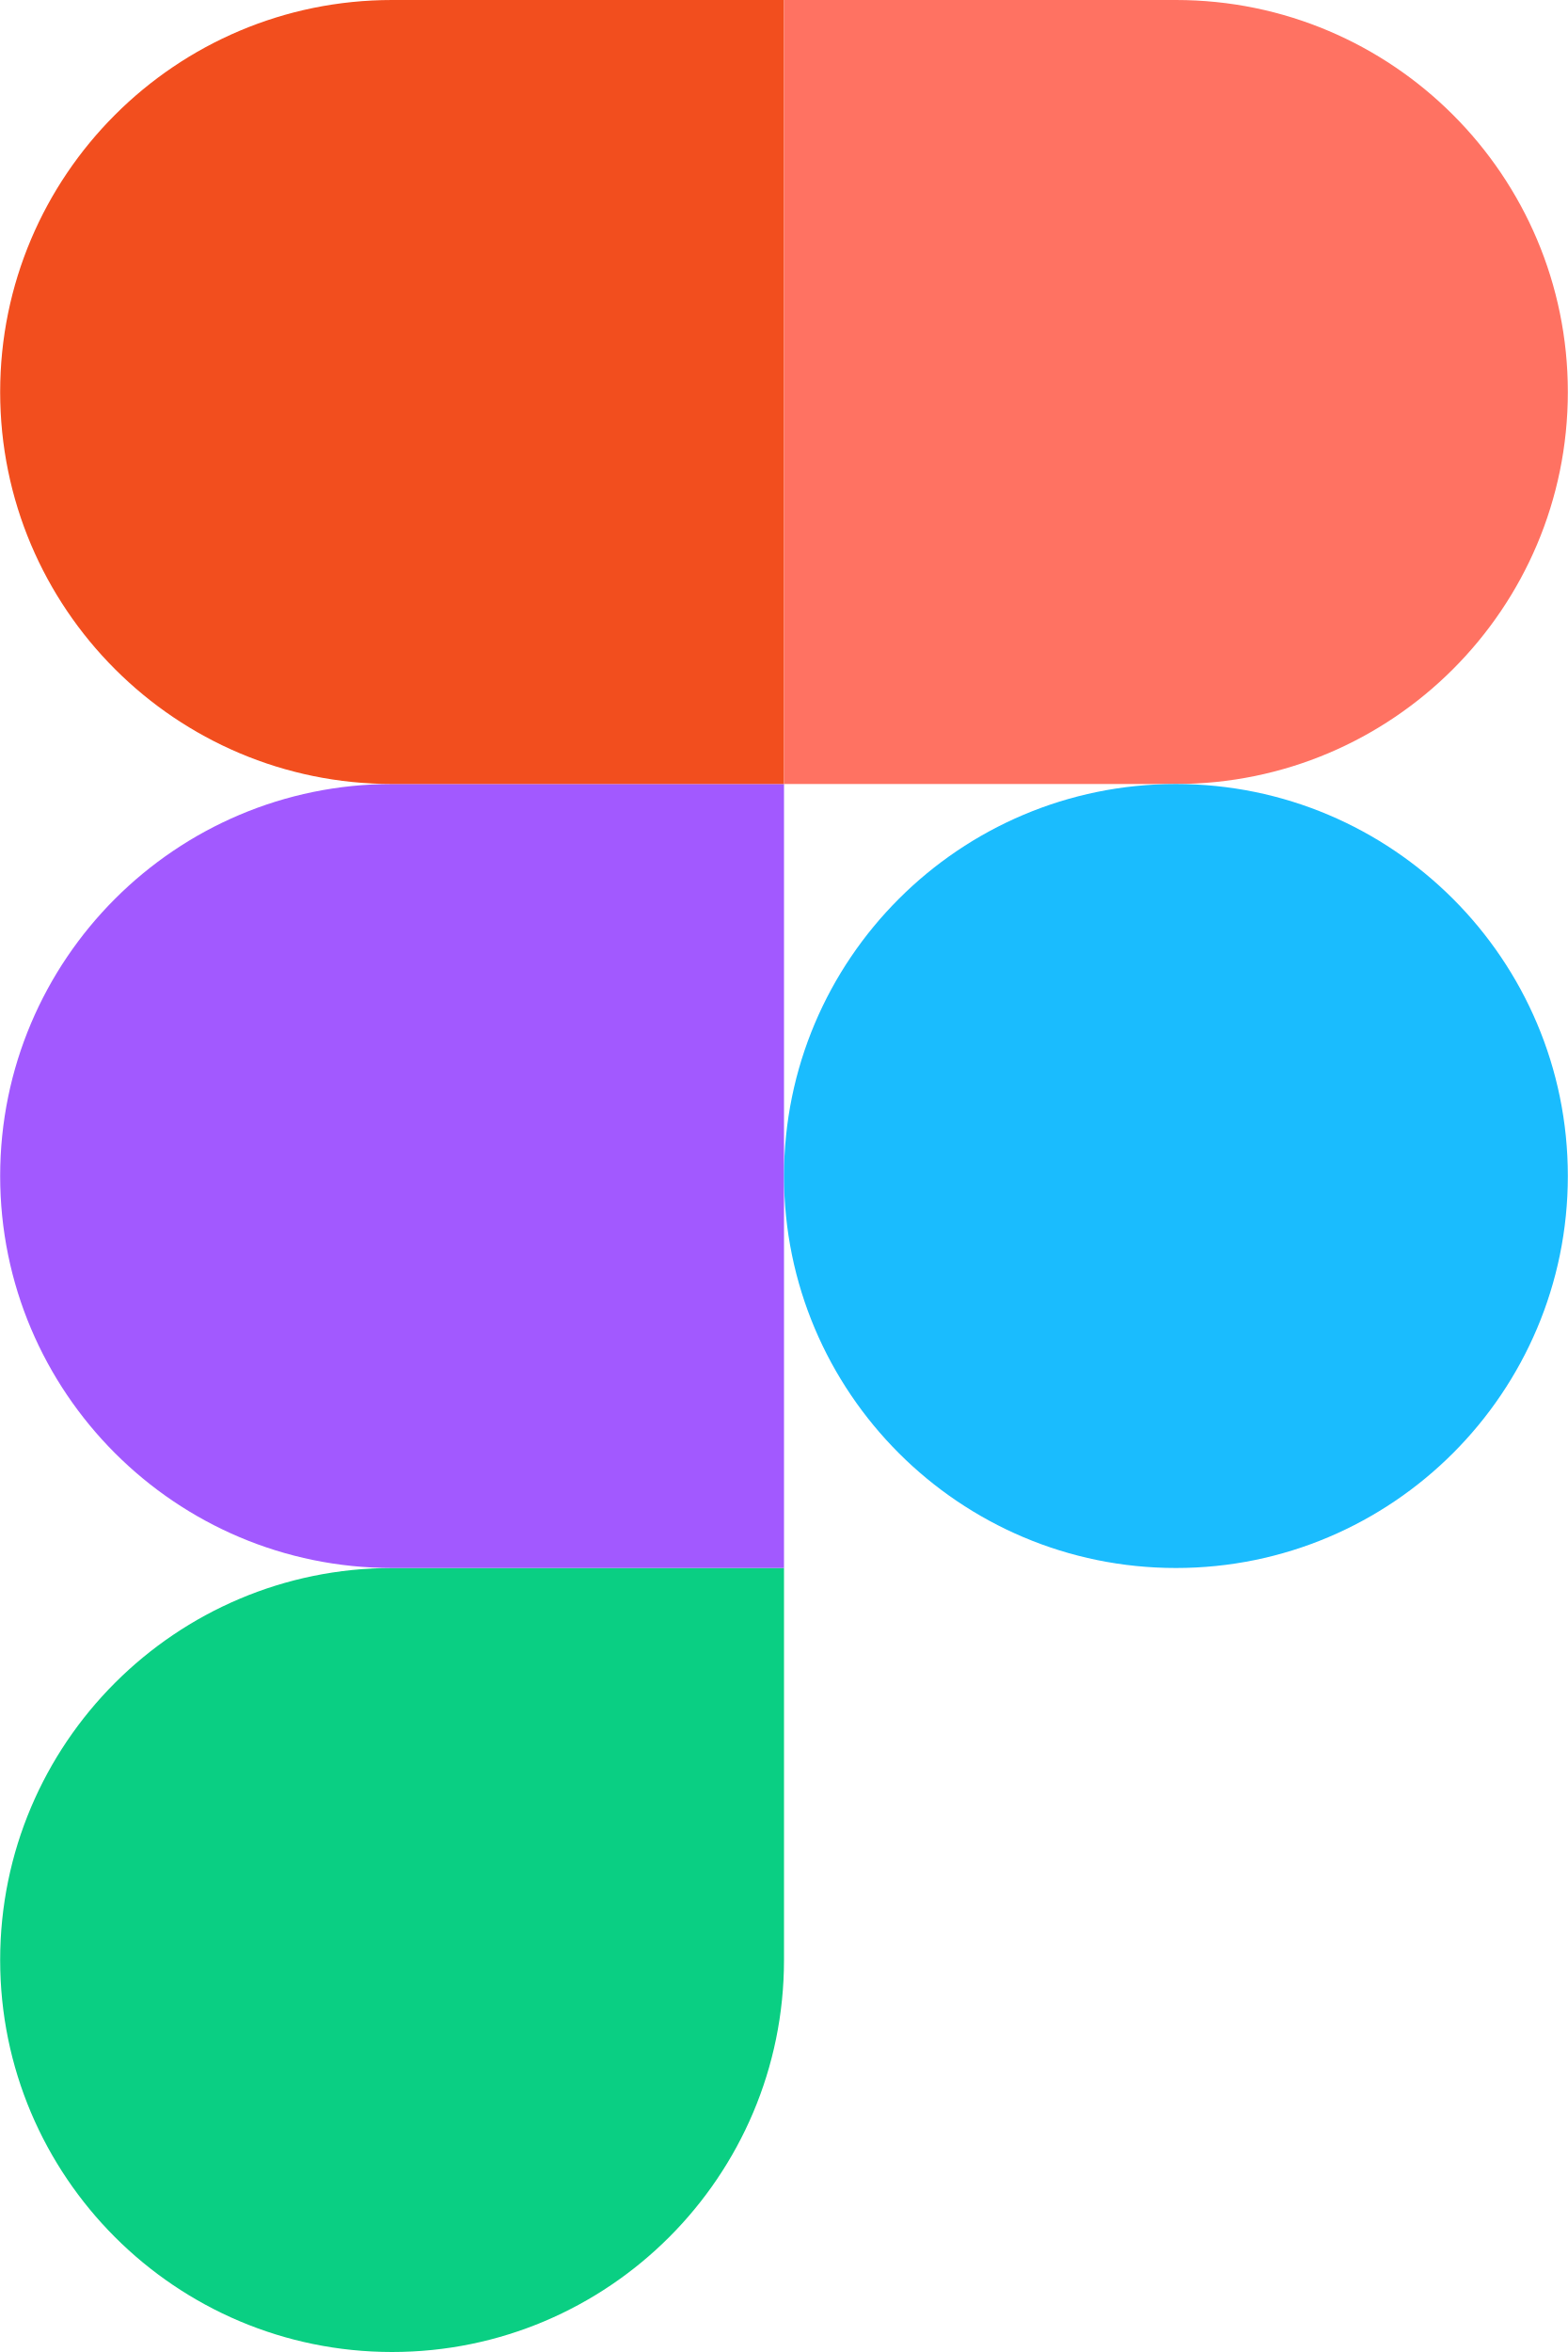
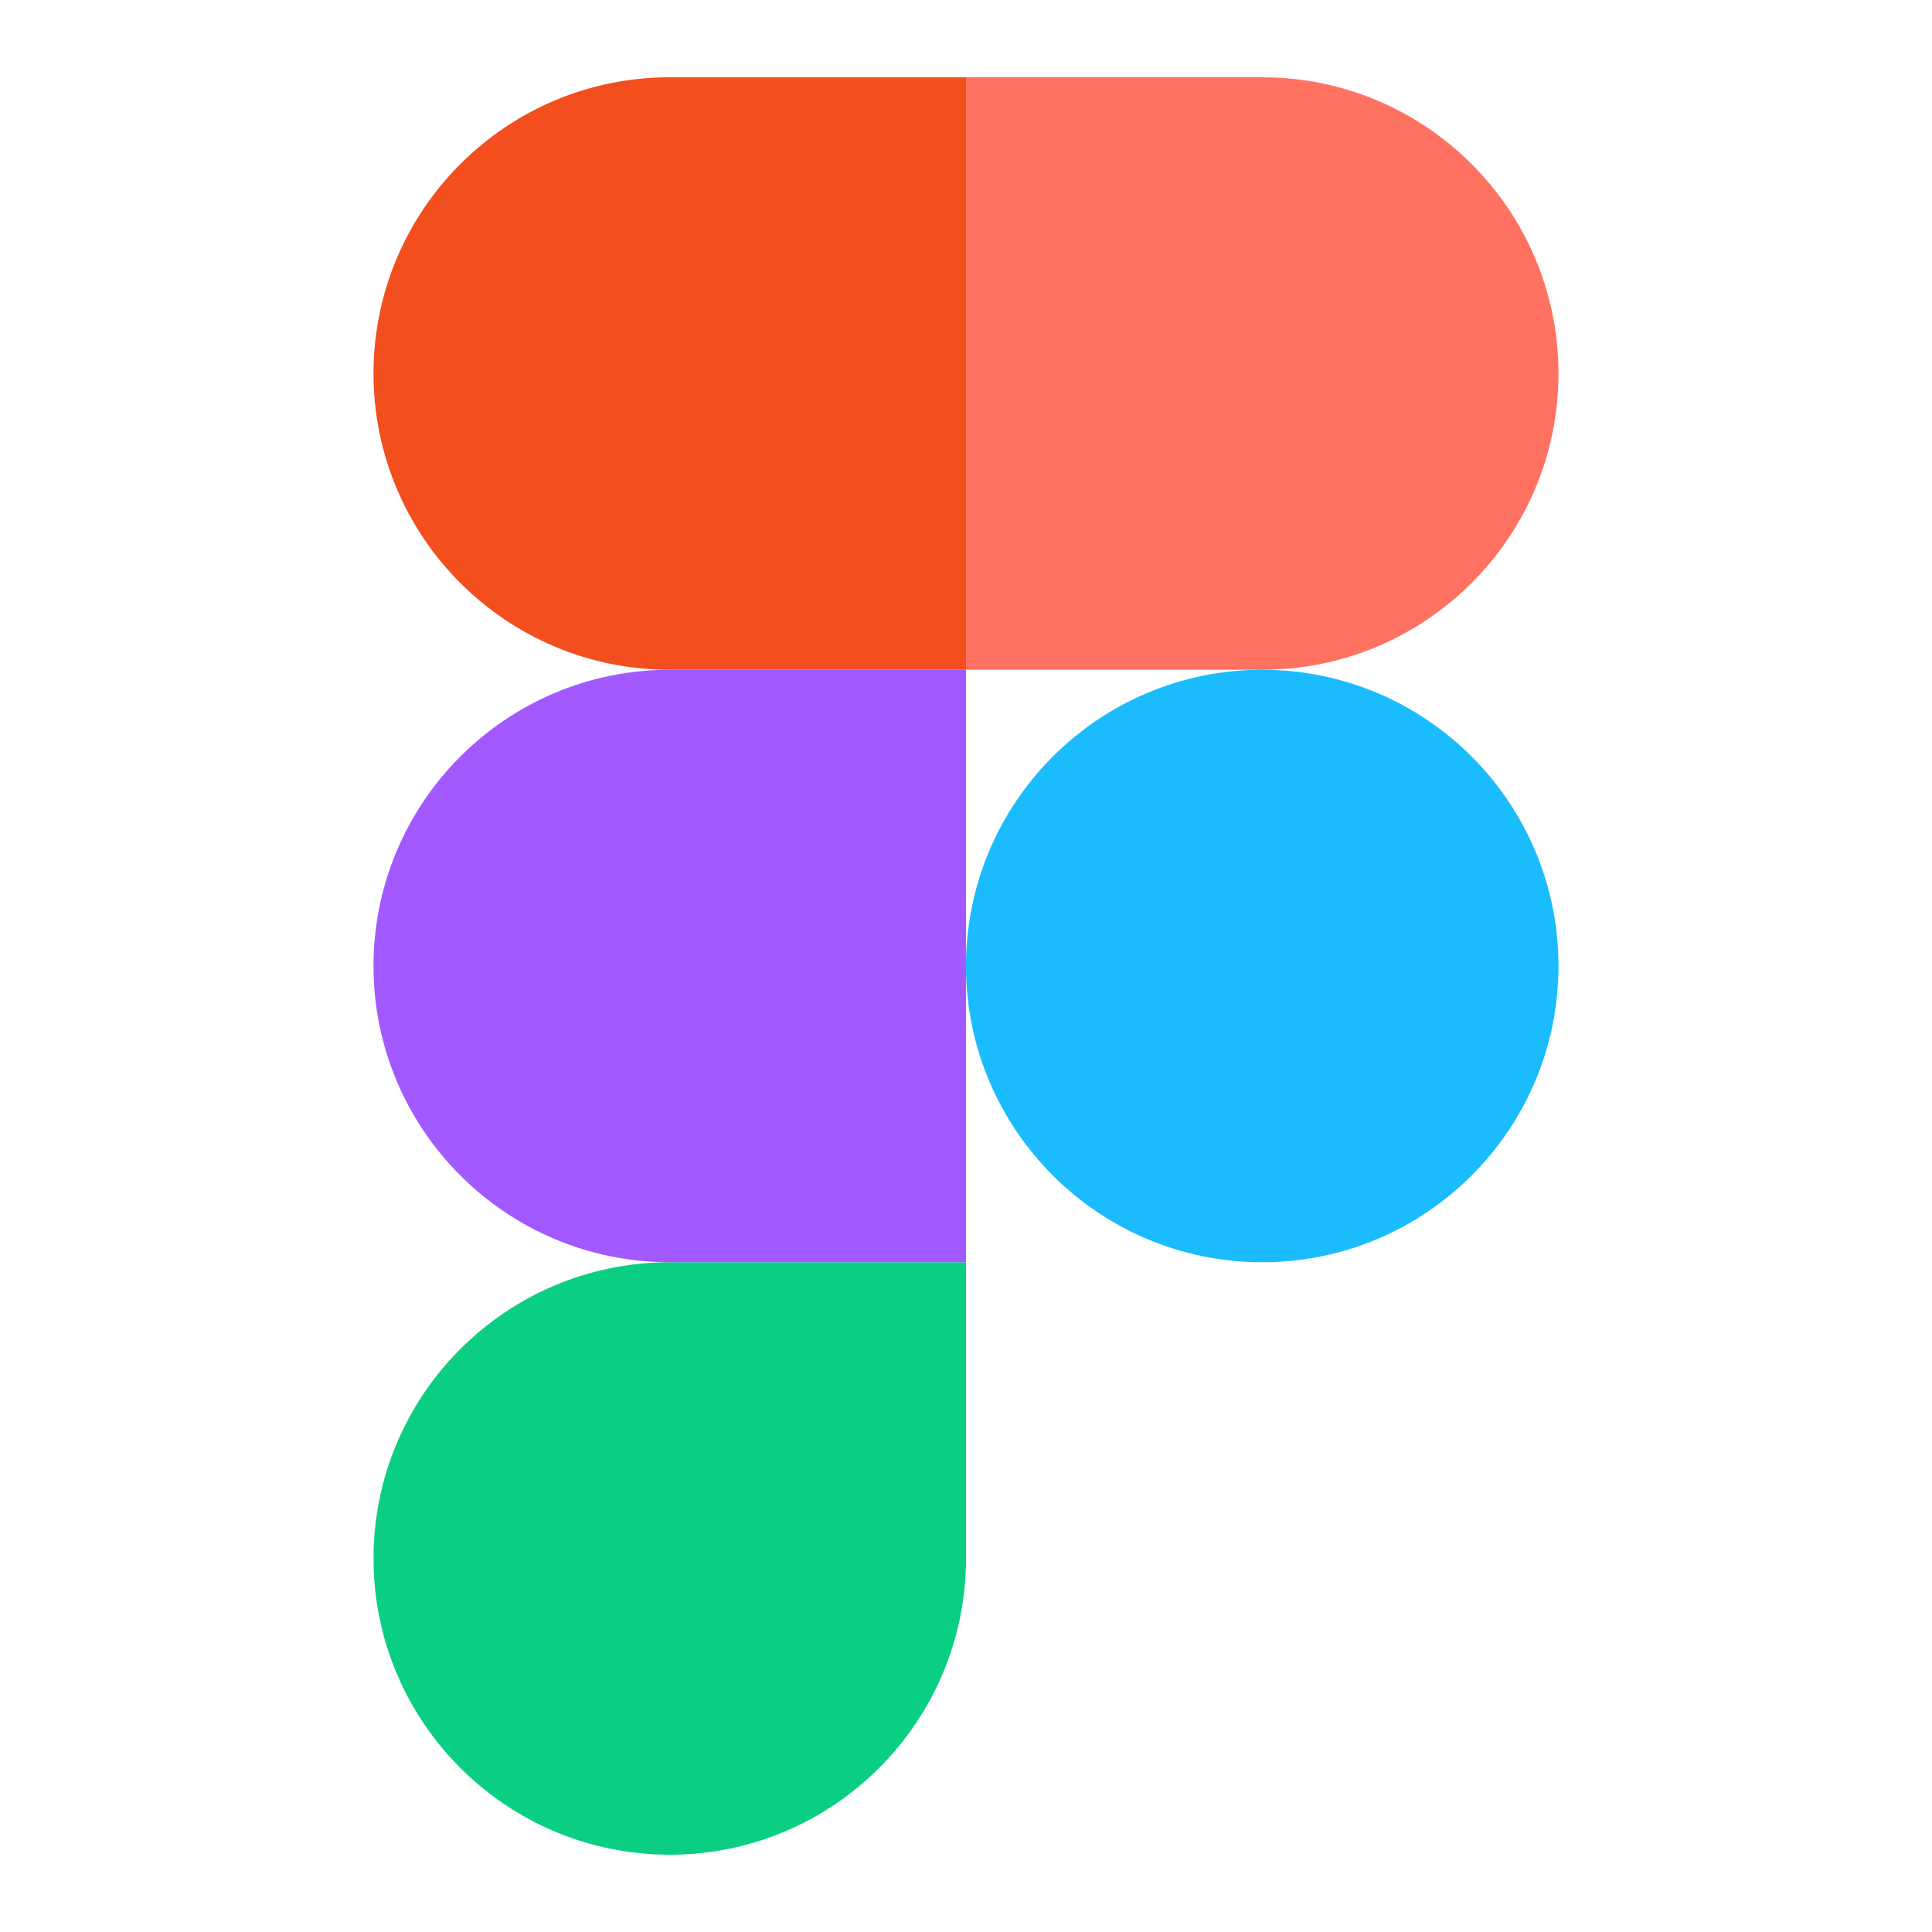
- <svg xmlns="http://www.w3.org/2000/svg" width="1667" height="2500" viewBox="0 0 200 300">
-   <path d="M50 300c27.6 0 50-22.4 50-50v-50H50c-27.6 0-50 22.4-50 50s22.4 50 50 50" style="fill:#0acf83" />
-   <path d="M0 150c0-27.6 22.4-50 50-50h50v100H50c-27.6 0-50-22.4-50-50" style="fill:#a259ff" />
-   <path d="M0 50C0 22.4 22.4 0 50 0h50v100H50C22.4 100 0 77.6 0 50" style="fill:#f24e1e" />
-   <path d="M100 0h50c27.6 0 50 22.4 50 50s-22.4 50-50 50h-50z" style="fill:#ff7262" />
-   <path d="M200 150c0 27.6-22.4 50-50 50s-50-22.4-50-50 22.4-50 50-50 50 22.4 50 50" style="fill:#1abcfe" />
+ <svg xmlns="http://www.w3.org/2000/svg" viewBox="0 0 100 100" width="100" height="100" role="img" aria-label="Figma">
+   <svg x="19.333" y="4" width="61.333" height="92" viewBox="0 0 200 300" preserveAspectRatio="xMidYMid meet" overflow="visible">
+     <path d="M50 300c27.6 0 50-22.4 50-50v-50H50c-27.6 0-50 22.4-50 50s22.4 50 50 50" style="fill:#0acf83" />
+     <path d="M0 150c0-27.6 22.4-50 50-50h50v100H50c-27.6 0-50-22.4-50-50" style="fill:#a259ff" />
+     <path d="M0 50C0 22.4 22.4 0 50 0h50v100H50C22.4 100 0 77.6 0 50" style="fill:#f24e1e" />
+     <path d="M100 0h50c27.6 0 50 22.4 50 50s-22.4 50-50 50h-50z" style="fill:#ff7262" />
+     <path d="M200 150c0 27.6-22.4 50-50 50s-50-22.4-50-50 22.4-50 50-50 50 22.4 50 50" style="fill:#1abcfe" />
+   </svg>
</svg>
